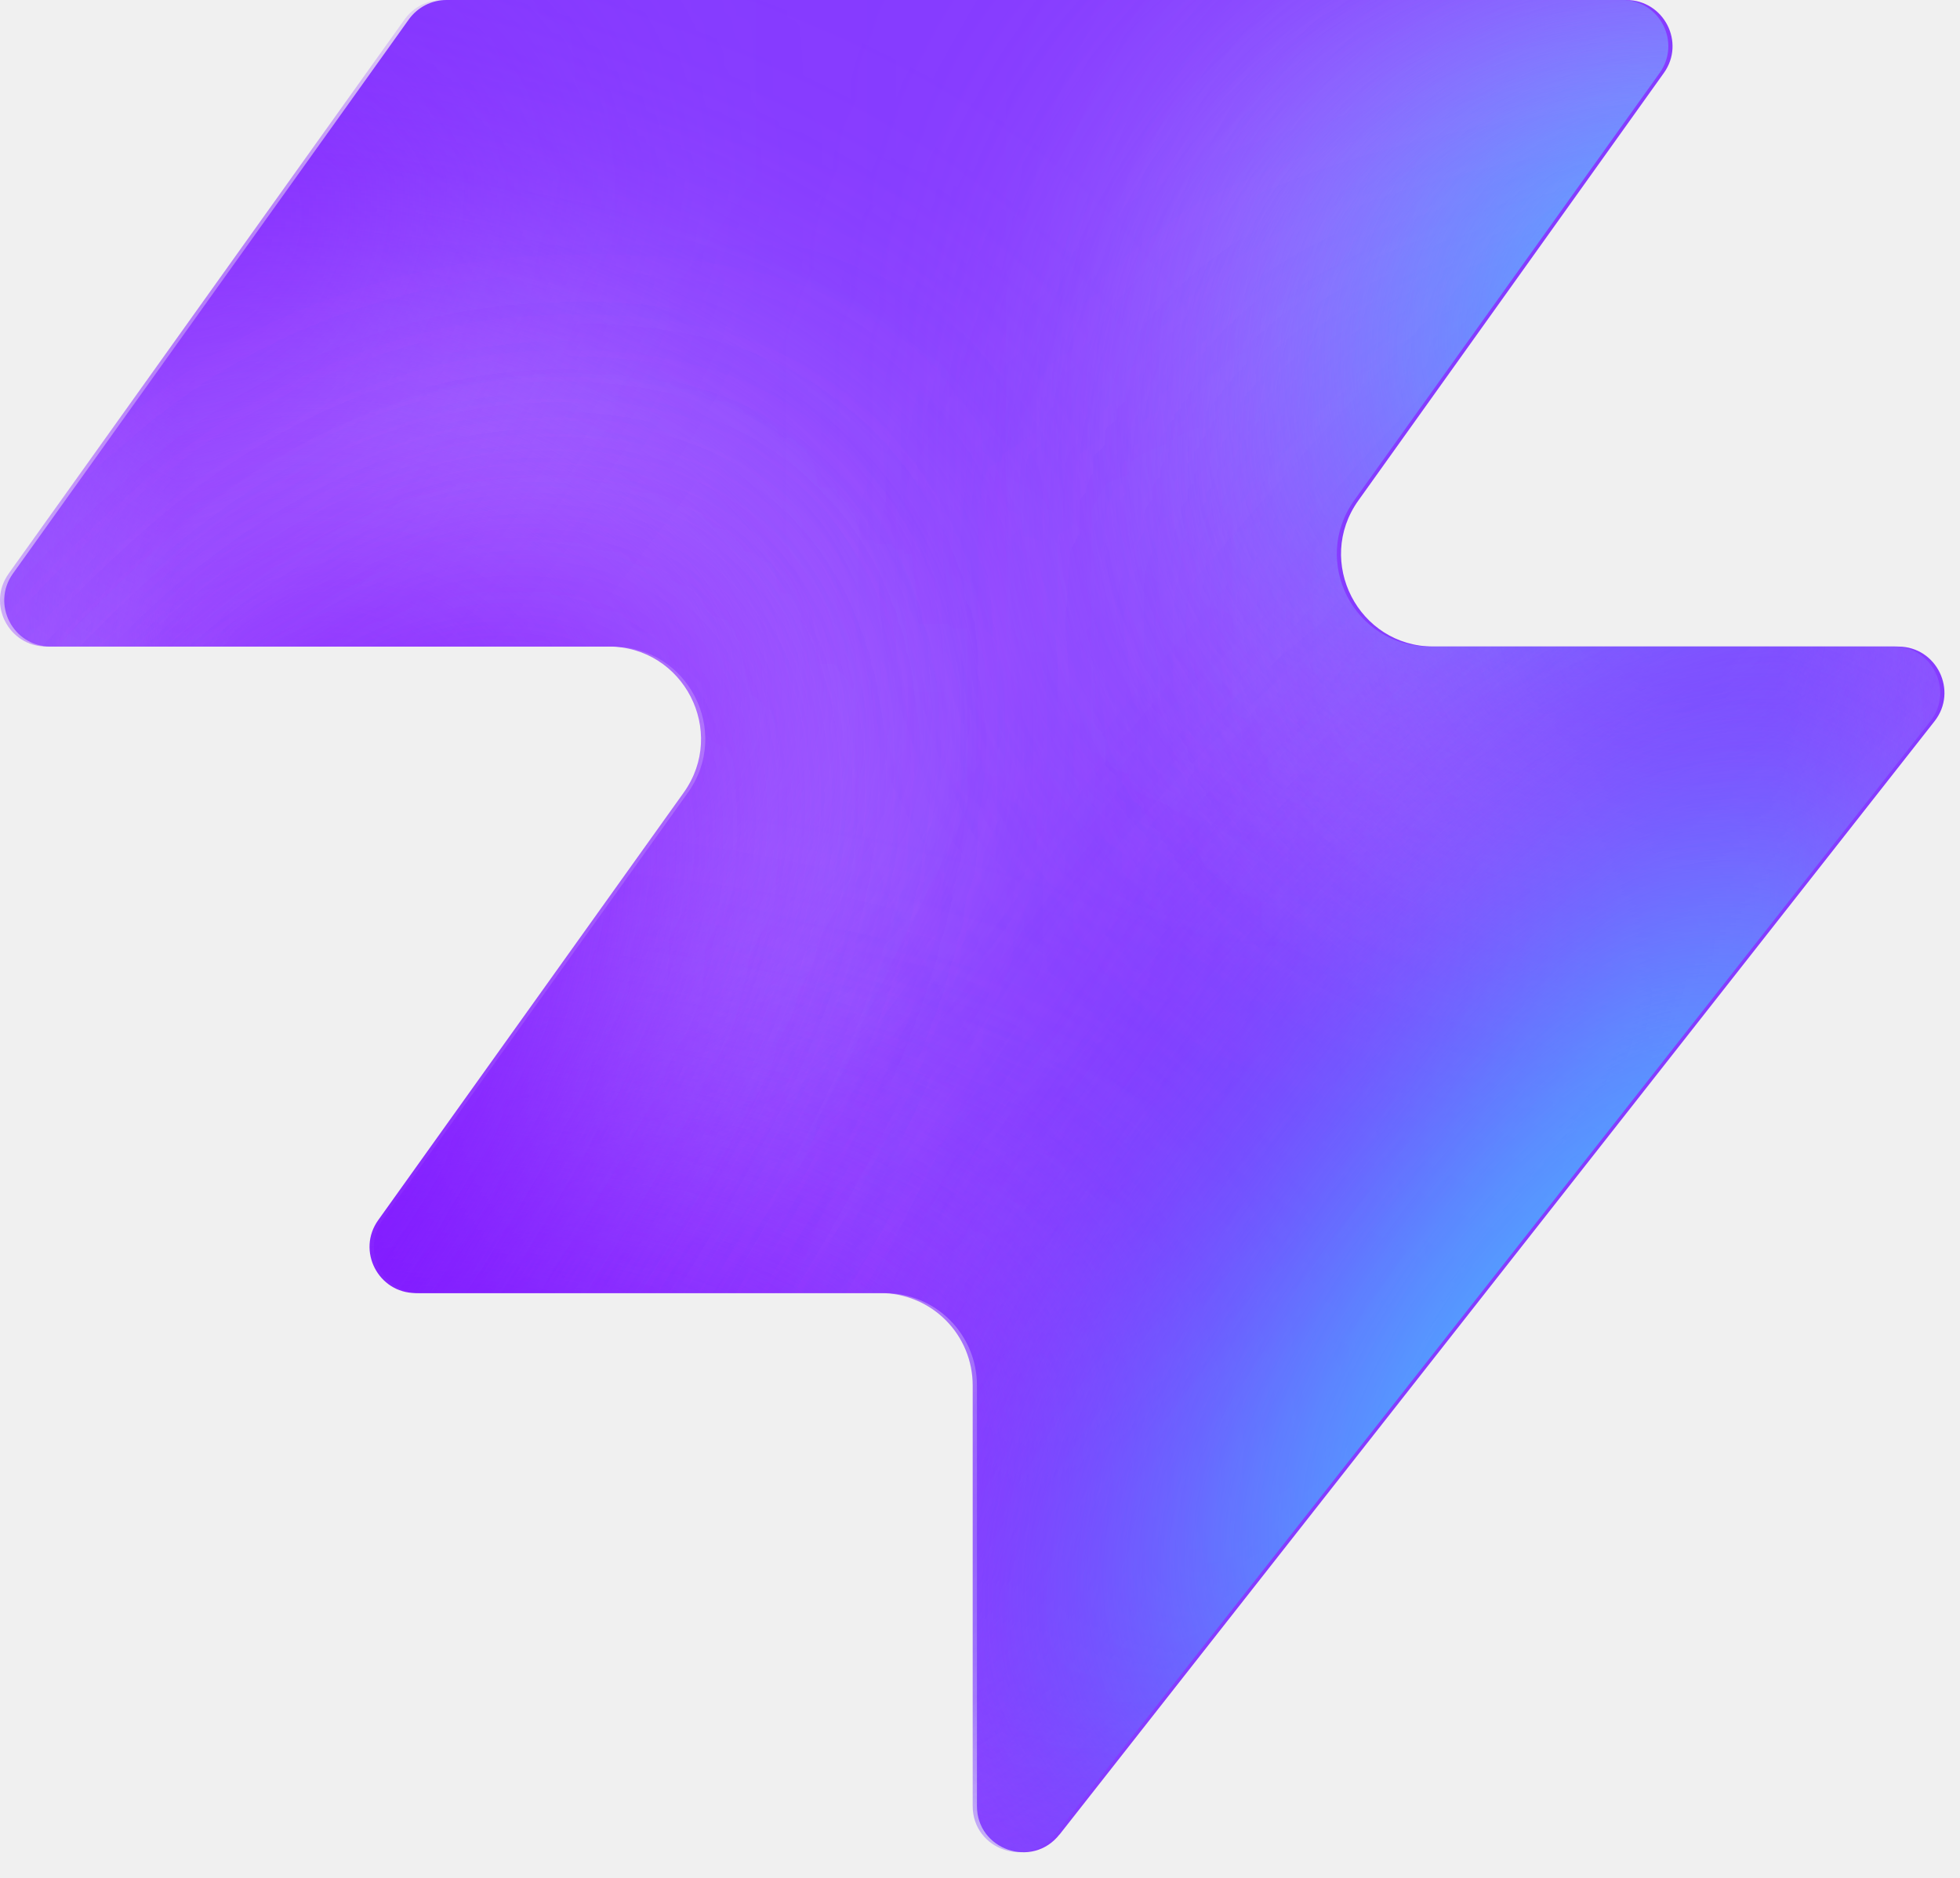
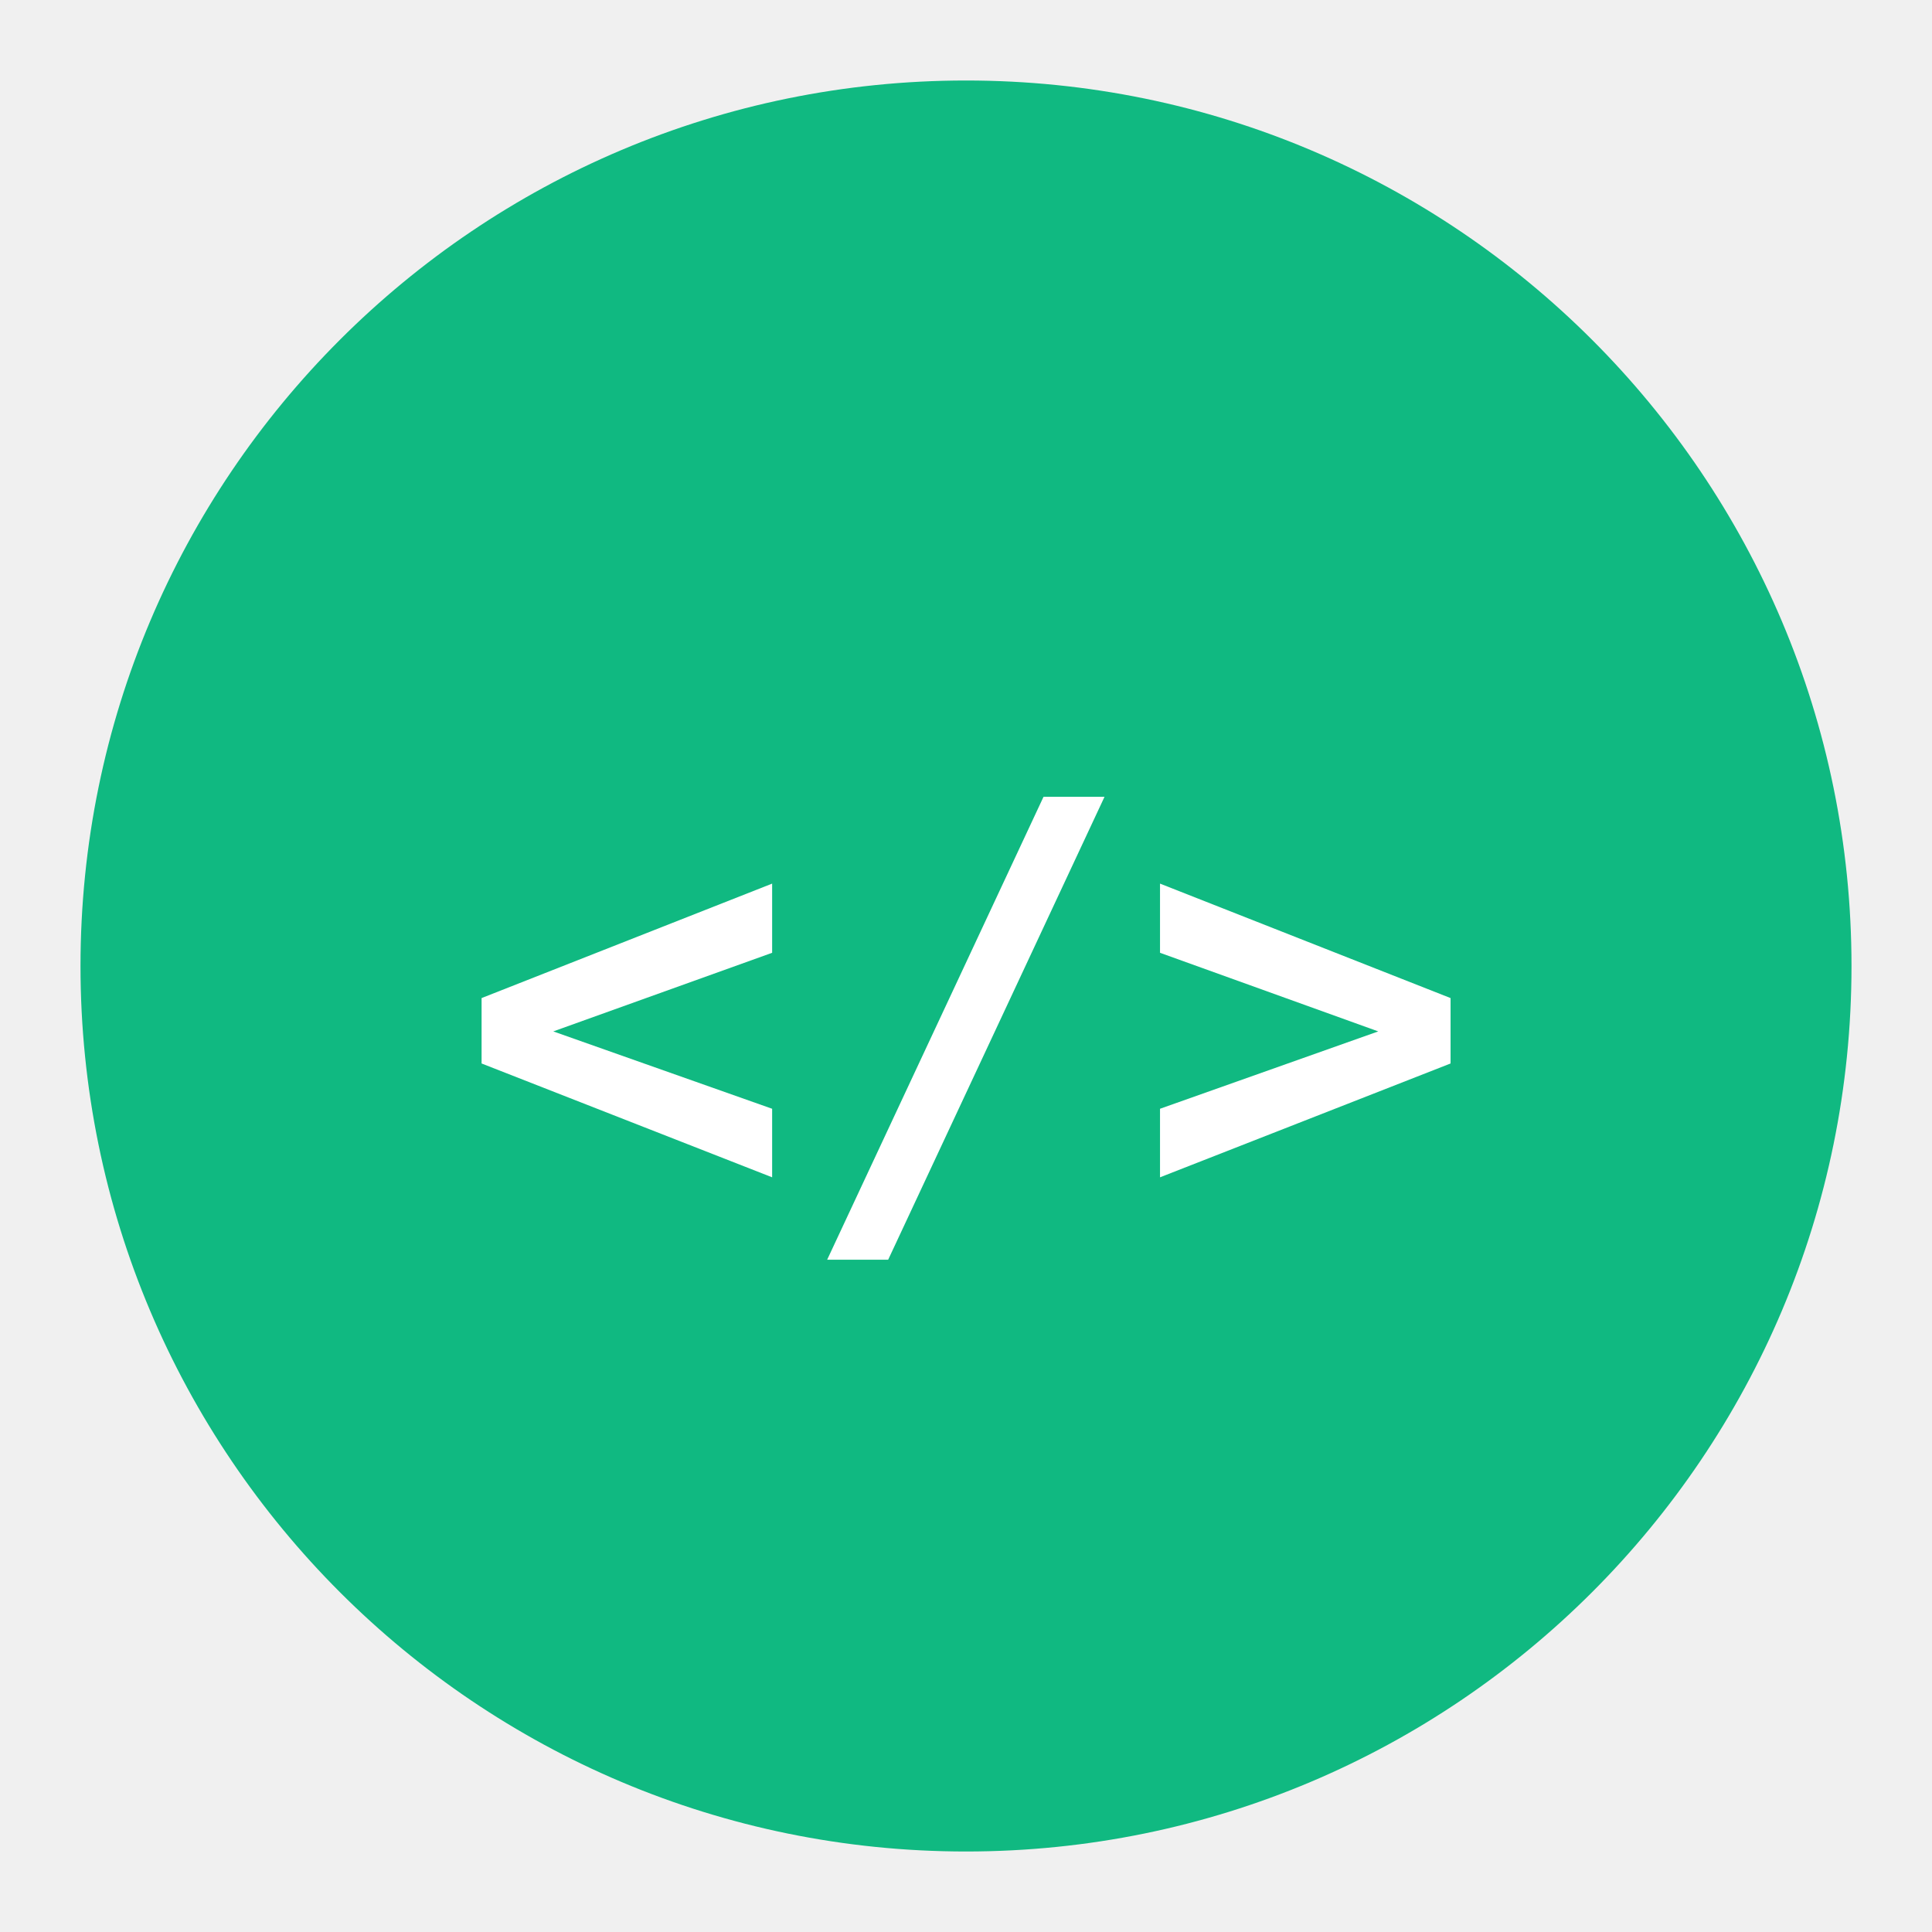
- <svg xmlns="http://www.w3.org/2000/svg" width="48" height="46" fill="none" viewBox="0 0 48 46">
-   <path fill="#863bff" d="M25.946 44.938c-.664.845-2.021.375-2.021-.698V33.937a2.26 2.26 0 0 0-2.262-2.262H10.287c-.92 0-1.456-1.04-.92-1.788l7.48-10.471c1.07-1.497 0-3.578-1.842-3.578H1.237c-.92 0-1.456-1.04-.92-1.788L10.013.474c.214-.297.556-.474.92-.474h28.894c.92 0 1.456 1.04.92 1.788l-7.48 10.471c-1.07 1.498 0 3.579 1.842 3.579h11.377c.943 0 1.473 1.088.89 1.83L25.947 44.94z" style="fill:#863bff;fill:color(display-p3 .525 .23 1);fill-opacity:1" />
-   <mask id="a" width="48" height="46" x="0" y="0" maskUnits="userSpaceOnUse" style="mask-type:alpha">
-     <path fill="#000" d="M25.842 44.938c-.664.844-2.021.375-2.021-.698V33.937a2.26 2.26 0 0 0-2.262-2.262H10.183c-.92 0-1.456-1.04-.92-1.788l7.48-10.471c1.07-1.498 0-3.579-1.842-3.579H1.133c-.92 0-1.456-1.04-.92-1.787L9.91.473c.214-.297.556-.474.92-.474h28.894c.92 0 1.456 1.04.92 1.788l-7.48 10.471c-1.07 1.498 0 3.578 1.842 3.578h11.377c.943 0 1.473 1.088.89 1.832L25.843 44.94z" style="fill:#000;fill-opacity:1" />
-   </mask>
-   <g mask="url(#a)">
-     <g filter="url(#b)">
-       <ellipse cx="5.508" cy="14.704" fill="#ede6ff" rx="5.508" ry="14.704" style="fill:#ede6ff;fill:color(display-p3 .927 .903 1);fill-opacity:1" transform="matrix(.00324 1 1 -.00324 -4.47 31.516)" />
-     </g>
-     <g filter="url(#c)">
-       <ellipse cx="10.399" cy="29.851" fill="#ede6ff" rx="10.399" ry="29.851" style="fill:#ede6ff;fill:color(display-p3 .927 .903 1);fill-opacity:1" transform="matrix(.00324 1 1 -.00324 -39.328 7.883)" />
-     </g>
-     <g filter="url(#d)">
-       <ellipse cx="5.508" cy="30.487" fill="#7e14ff" rx="5.508" ry="30.487" style="fill:#7e14ff;fill:color(display-p3 .492 .077 1);fill-opacity:1" transform="rotate(89.814 -25.913 -14.639)scale(1 -1)" />
-     </g>
-     <g filter="url(#e)">
-       <ellipse cx="5.508" cy="30.599" fill="#7e14ff" rx="5.508" ry="30.599" style="fill:#7e14ff;fill:color(display-p3 .492 .077 1);fill-opacity:1" transform="rotate(89.814 -32.644 -3.334)scale(1 -1)" />
-     </g>
-     <g filter="url(#f)">
-       <ellipse cx="5.508" cy="30.599" fill="#7e14ff" rx="5.508" ry="30.599" style="fill:#7e14ff;fill:color(display-p3 .492 .077 1);fill-opacity:1" transform="matrix(.00324 1 1 -.00324 -34.34 30.47)" />
-     </g>
-     <g filter="url(#g)">
-       <ellipse cx="14.072" cy="22.078" fill="#ede6ff" rx="14.072" ry="22.078" style="fill:#ede6ff;fill:color(display-p3 .927 .903 1);fill-opacity:1" transform="rotate(93.35 24.506 48.493)scale(-1 1)" />
-     </g>
-     <g filter="url(#h)">
-       <ellipse cx="3.47" cy="21.501" fill="#7e14ff" rx="3.47" ry="21.501" style="fill:#7e14ff;fill:color(display-p3 .492 .077 1);fill-opacity:1" transform="rotate(89.009 28.708 47.59)scale(-1 1)" />
-     </g>
-     <g filter="url(#i)">
-       <ellipse cx="3.47" cy="21.501" fill="#7e14ff" rx="3.47" ry="21.501" style="fill:#7e14ff;fill:color(display-p3 .492 .077 1);fill-opacity:1" transform="rotate(89.009 28.708 47.59)scale(-1 1)" />
-     </g>
-     <g filter="url(#j)">
-       <ellipse cx=".387" cy="8.972" fill="#7e14ff" rx="4.407" ry="29.108" style="fill:#7e14ff;fill:color(display-p3 .492 .077 1);fill-opacity:1" transform="rotate(39.51 .387 8.972)" />
-     </g>
-     <g filter="url(#k)">
-       <ellipse cx="47.523" cy="-6.092" fill="#7e14ff" rx="4.407" ry="29.108" style="fill:#7e14ff;fill:color(display-p3 .492 .077 1);fill-opacity:1" transform="rotate(37.892 47.523 -6.092)" />
-     </g>
-     <g filter="url(#l)">
-       <ellipse cx="41.412" cy="6.333" fill="#47bfff" rx="5.971" ry="9.665" style="fill:#47bfff;fill:color(display-p3 .28 .748 1);fill-opacity:1" transform="rotate(37.892 41.412 6.333)" />
-     </g>
-     <g filter="url(#m)">
-       <ellipse cx="-1.879" cy="38.332" fill="#7e14ff" rx="4.407" ry="29.108" style="fill:#7e14ff;fill:color(display-p3 .492 .077 1);fill-opacity:1" transform="rotate(37.892 -1.88 38.332)" />
-     </g>
-     <g filter="url(#n)">
-       <ellipse cx="-1.879" cy="38.332" fill="#7e14ff" rx="4.407" ry="29.108" style="fill:#7e14ff;fill:color(display-p3 .492 .077 1);fill-opacity:1" transform="rotate(37.892 -1.88 38.332)" />
-     </g>
-     <g filter="url(#o)">
-       <ellipse cx="35.651" cy="29.907" fill="#7e14ff" rx="4.407" ry="29.108" style="fill:#7e14ff;fill:color(display-p3 .492 .077 1);fill-opacity:1" transform="rotate(37.892 35.651 29.907)" />
-     </g>
-     <g filter="url(#p)">
-       <ellipse cx="38.418" cy="32.4" fill="#47bfff" rx="5.971" ry="15.297" style="fill:#47bfff;fill:color(display-p3 .28 .748 1);fill-opacity:1" transform="rotate(37.892 38.418 32.4)" />
-     </g>
-   </g>
-   <defs>
-     <filter id="b" width="60.045" height="41.654" x="-19.77" y="16.149" color-interpolation-filters="sRGB" filterUnits="userSpaceOnUse">
-       <feFlood flood-opacity="0" result="BackgroundImageFix" />
-       <feBlend in="SourceGraphic" in2="BackgroundImageFix" result="shape" />
-       <feGaussianBlur result="effect1_foregroundBlur_2002_17158" stdDeviation="7.659" />
-     </filter>
-     <filter id="c" width="90.34" height="51.437" x="-54.613" y="-7.533" color-interpolation-filters="sRGB" filterUnits="userSpaceOnUse">
-       <feFlood flood-opacity="0" result="BackgroundImageFix" />
-       <feBlend in="SourceGraphic" in2="BackgroundImageFix" result="shape" />
-       <feGaussianBlur result="effect1_foregroundBlur_2002_17158" stdDeviation="7.659" />
-     </filter>
-     <filter id="d" width="79.355" height="29.4" x="-49.64" y="2.03" color-interpolation-filters="sRGB" filterUnits="userSpaceOnUse">
-       <feFlood flood-opacity="0" result="BackgroundImageFix" />
-       <feBlend in="SourceGraphic" in2="BackgroundImageFix" result="shape" />
-       <feGaussianBlur result="effect1_foregroundBlur_2002_17158" stdDeviation="4.596" />
-     </filter>
-     <filter id="e" width="79.579" height="29.4" x="-45.045" y="20.029" color-interpolation-filters="sRGB" filterUnits="userSpaceOnUse">
-       <feFlood flood-opacity="0" result="BackgroundImageFix" />
-       <feBlend in="SourceGraphic" in2="BackgroundImageFix" result="shape" />
-       <feGaussianBlur result="effect1_foregroundBlur_2002_17158" stdDeviation="4.596" />
-     </filter>
-     <filter id="f" width="79.579" height="29.4" x="-43.513" y="21.178" color-interpolation-filters="sRGB" filterUnits="userSpaceOnUse">
-       <feFlood flood-opacity="0" result="BackgroundImageFix" />
-       <feBlend in="SourceGraphic" in2="BackgroundImageFix" result="shape" />
-       <feGaussianBlur result="effect1_foregroundBlur_2002_17158" stdDeviation="4.596" />
-     </filter>
-     <filter id="g" width="74.749" height="58.852" x="15.756" y="-17.901" color-interpolation-filters="sRGB" filterUnits="userSpaceOnUse">
-       <feFlood flood-opacity="0" result="BackgroundImageFix" />
-       <feBlend in="SourceGraphic" in2="BackgroundImageFix" result="shape" />
-       <feGaussianBlur result="effect1_foregroundBlur_2002_17158" stdDeviation="7.659" />
-     </filter>
-     <filter id="h" width="61.377" height="25.362" x="23.548" y="2.284" color-interpolation-filters="sRGB" filterUnits="userSpaceOnUse">
-       <feFlood flood-opacity="0" result="BackgroundImageFix" />
-       <feBlend in="SourceGraphic" in2="BackgroundImageFix" result="shape" />
-       <feGaussianBlur result="effect1_foregroundBlur_2002_17158" stdDeviation="4.596" />
-     </filter>
-     <filter id="i" width="61.377" height="25.362" x="23.548" y="2.284" color-interpolation-filters="sRGB" filterUnits="userSpaceOnUse">
-       <feFlood flood-opacity="0" result="BackgroundImageFix" />
-       <feBlend in="SourceGraphic" in2="BackgroundImageFix" result="shape" />
-       <feGaussianBlur result="effect1_foregroundBlur_2002_17158" stdDeviation="4.596" />
-     </filter>
-     <filter id="j" width="56.045" height="63.649" x="-27.636" y="-22.853" color-interpolation-filters="sRGB" filterUnits="userSpaceOnUse">
-       <feFlood flood-opacity="0" result="BackgroundImageFix" />
-       <feBlend in="SourceGraphic" in2="BackgroundImageFix" result="shape" />
-       <feGaussianBlur result="effect1_foregroundBlur_2002_17158" stdDeviation="4.596" />
-     </filter>
-     <filter id="k" width="54.814" height="64.646" x="20.116" y="-38.415" color-interpolation-filters="sRGB" filterUnits="userSpaceOnUse">
-       <feFlood flood-opacity="0" result="BackgroundImageFix" />
-       <feBlend in="SourceGraphic" in2="BackgroundImageFix" result="shape" />
-       <feGaussianBlur result="effect1_foregroundBlur_2002_17158" stdDeviation="4.596" />
-     </filter>
-     <filter id="l" width="33.541" height="35.313" x="24.641" y="-11.323" color-interpolation-filters="sRGB" filterUnits="userSpaceOnUse">
-       <feFlood flood-opacity="0" result="BackgroundImageFix" />
-       <feBlend in="SourceGraphic" in2="BackgroundImageFix" result="shape" />
-       <feGaussianBlur result="effect1_foregroundBlur_2002_17158" stdDeviation="4.596" />
-     </filter>
-     <filter id="m" width="54.814" height="64.646" x="-29.286" y="6.009" color-interpolation-filters="sRGB" filterUnits="userSpaceOnUse">
-       <feFlood flood-opacity="0" result="BackgroundImageFix" />
-       <feBlend in="SourceGraphic" in2="BackgroundImageFix" result="shape" />
-       <feGaussianBlur result="effect1_foregroundBlur_2002_17158" stdDeviation="4.596" />
-     </filter>
-     <filter id="n" width="54.814" height="64.646" x="-29.286" y="6.009" color-interpolation-filters="sRGB" filterUnits="userSpaceOnUse">
-       <feFlood flood-opacity="0" result="BackgroundImageFix" />
-       <feBlend in="SourceGraphic" in2="BackgroundImageFix" result="shape" />
-       <feGaussianBlur result="effect1_foregroundBlur_2002_17158" stdDeviation="4.596" />
-     </filter>
-     <filter id="o" width="54.814" height="64.646" x="8.244" y="-2.416" color-interpolation-filters="sRGB" filterUnits="userSpaceOnUse">
-       <feFlood flood-opacity="0" result="BackgroundImageFix" />
-       <feBlend in="SourceGraphic" in2="BackgroundImageFix" result="shape" />
-       <feGaussianBlur result="effect1_foregroundBlur_2002_17158" stdDeviation="4.596" />
-     </filter>
-     <filter id="p" width="39.409" height="43.623" x="18.713" y="10.588" color-interpolation-filters="sRGB" filterUnits="userSpaceOnUse">
-       <feFlood flood-opacity="0" result="BackgroundImageFix" />
-       <feBlend in="SourceGraphic" in2="BackgroundImageFix" result="shape" />
-       <feGaussianBlur result="effect1_foregroundBlur_2002_17158" stdDeviation="4.596" />
-     </filter>
-   </defs>
+ <svg xmlns="http://www.w3.org/2000/svg" viewBox="0 0 48 48" fill="none">
+   <circle cx="24" cy="24" r="22" fill="#10b981" />
+   <text x="24" y="30" text-anchor="middle" font-family="monospace" font-weight="700" font-size="14" fill="white">&lt;/&gt;</text>
</svg>
